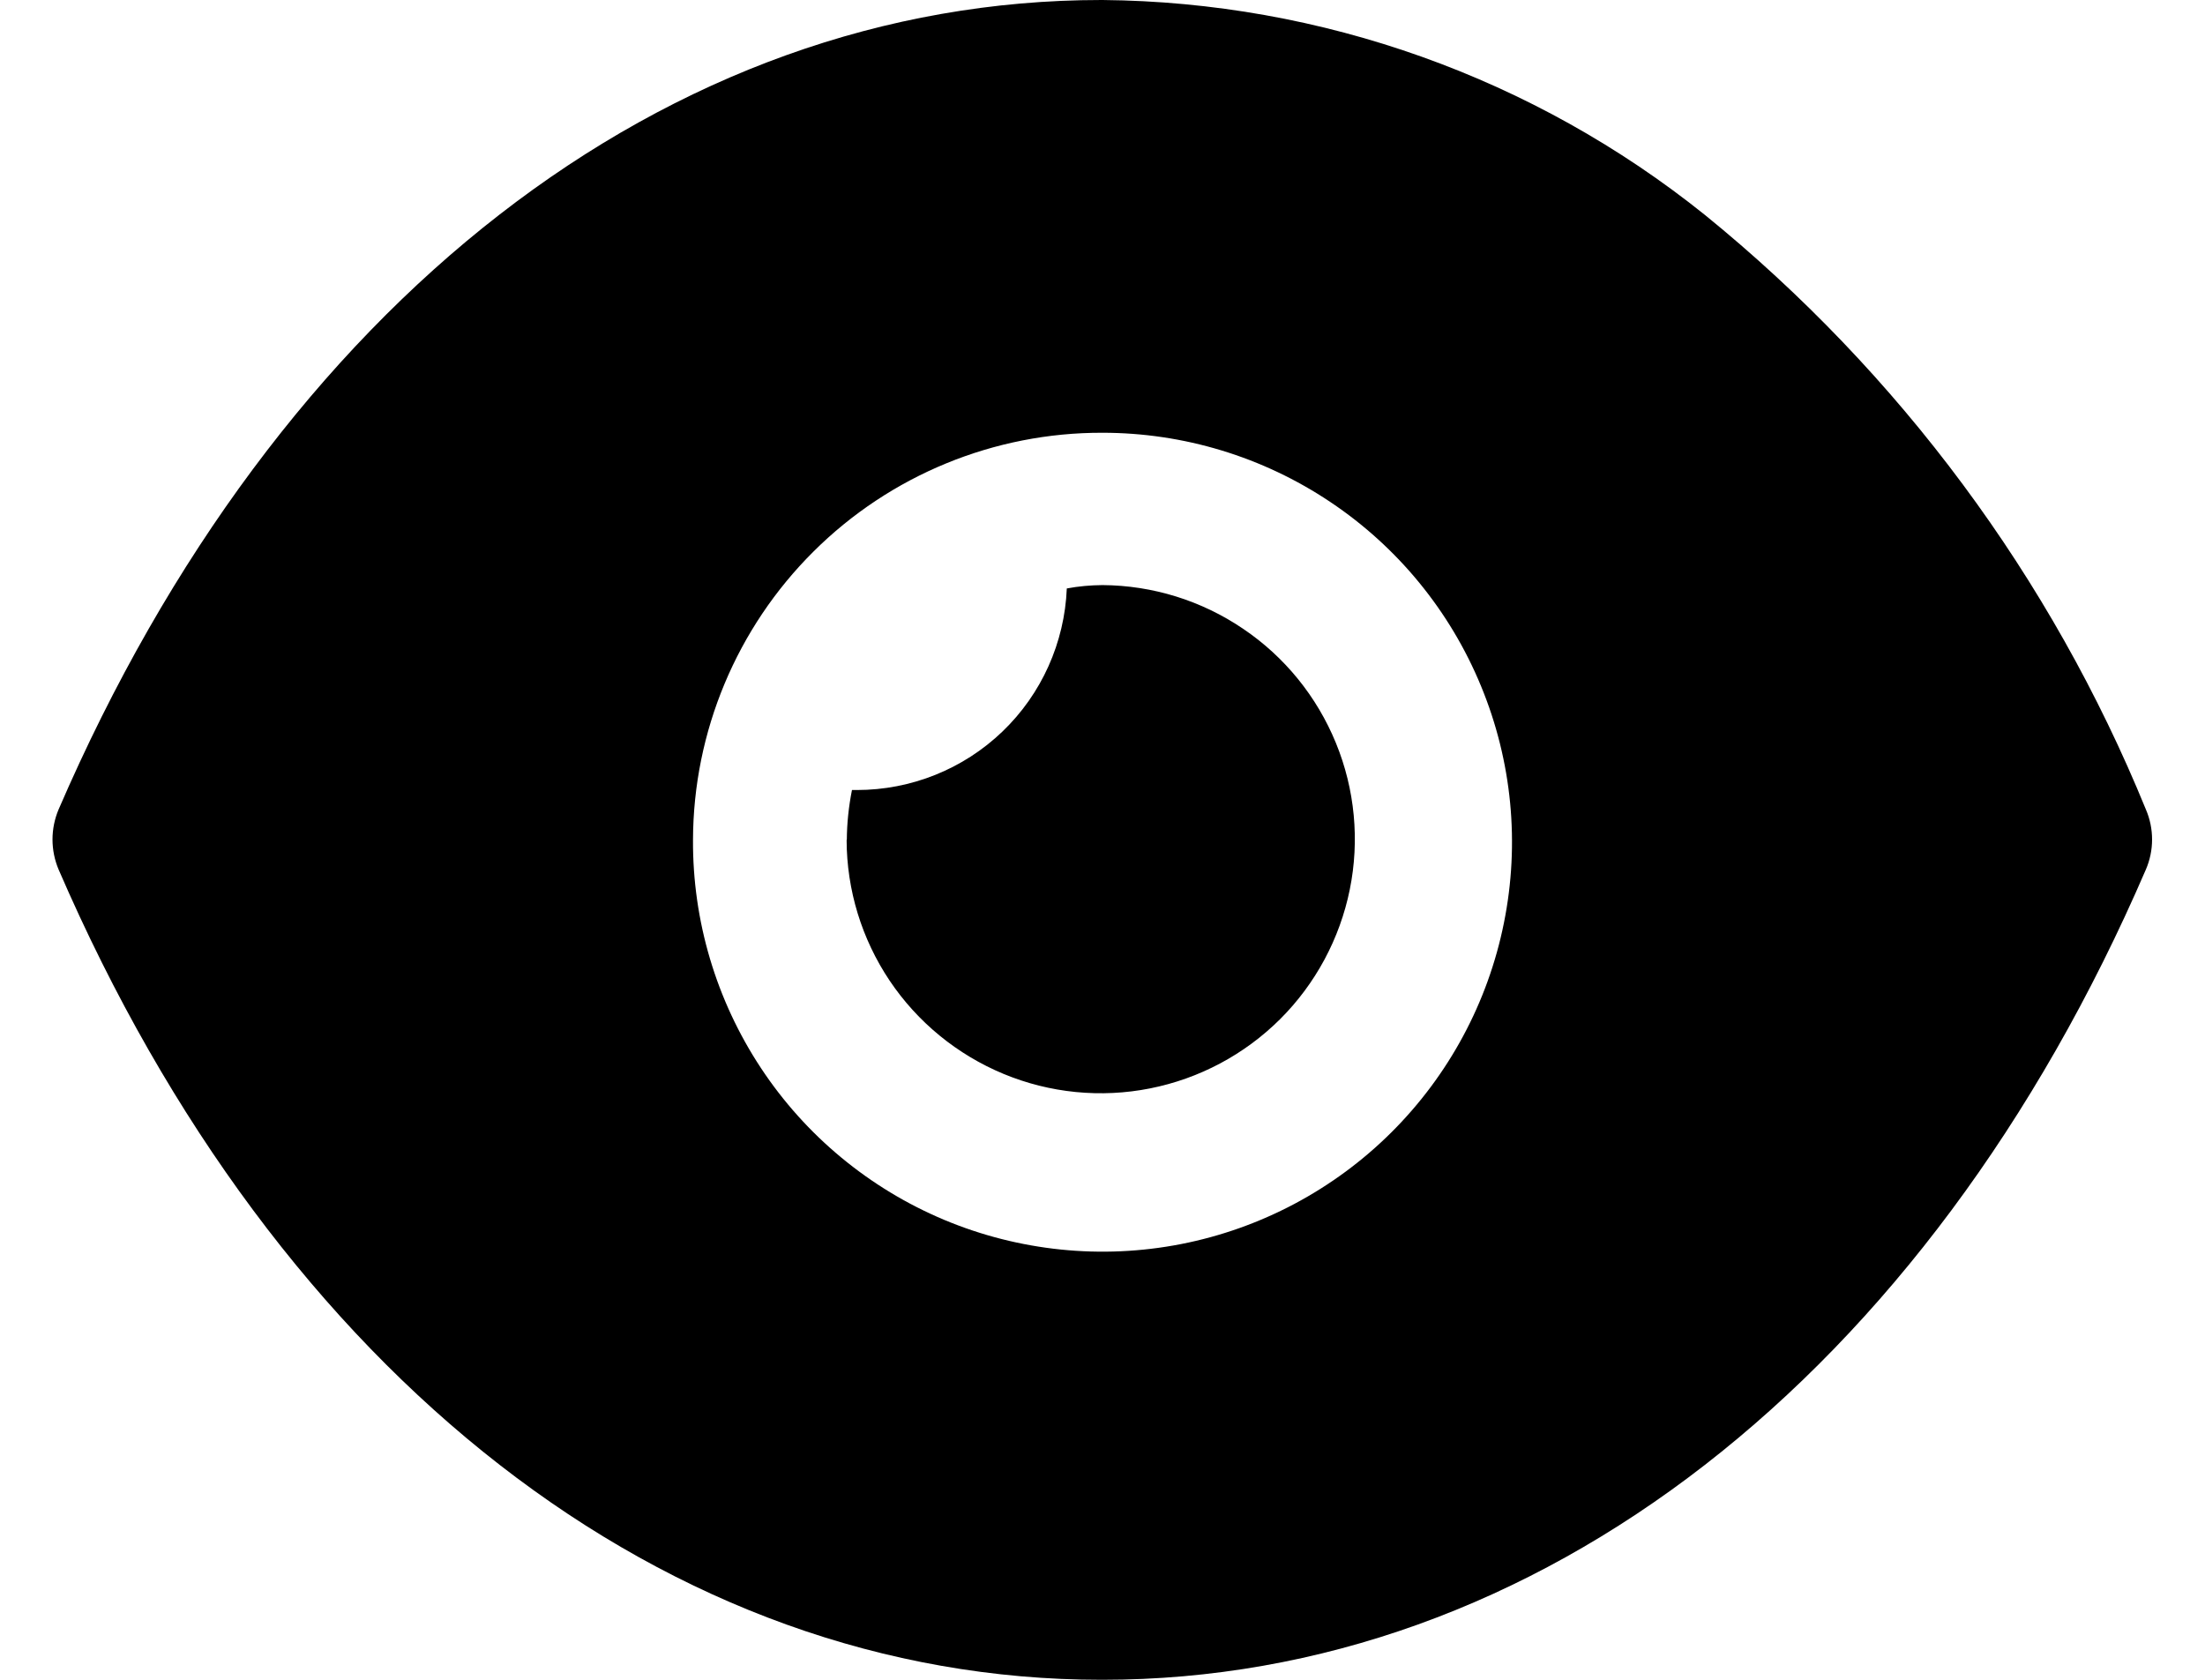
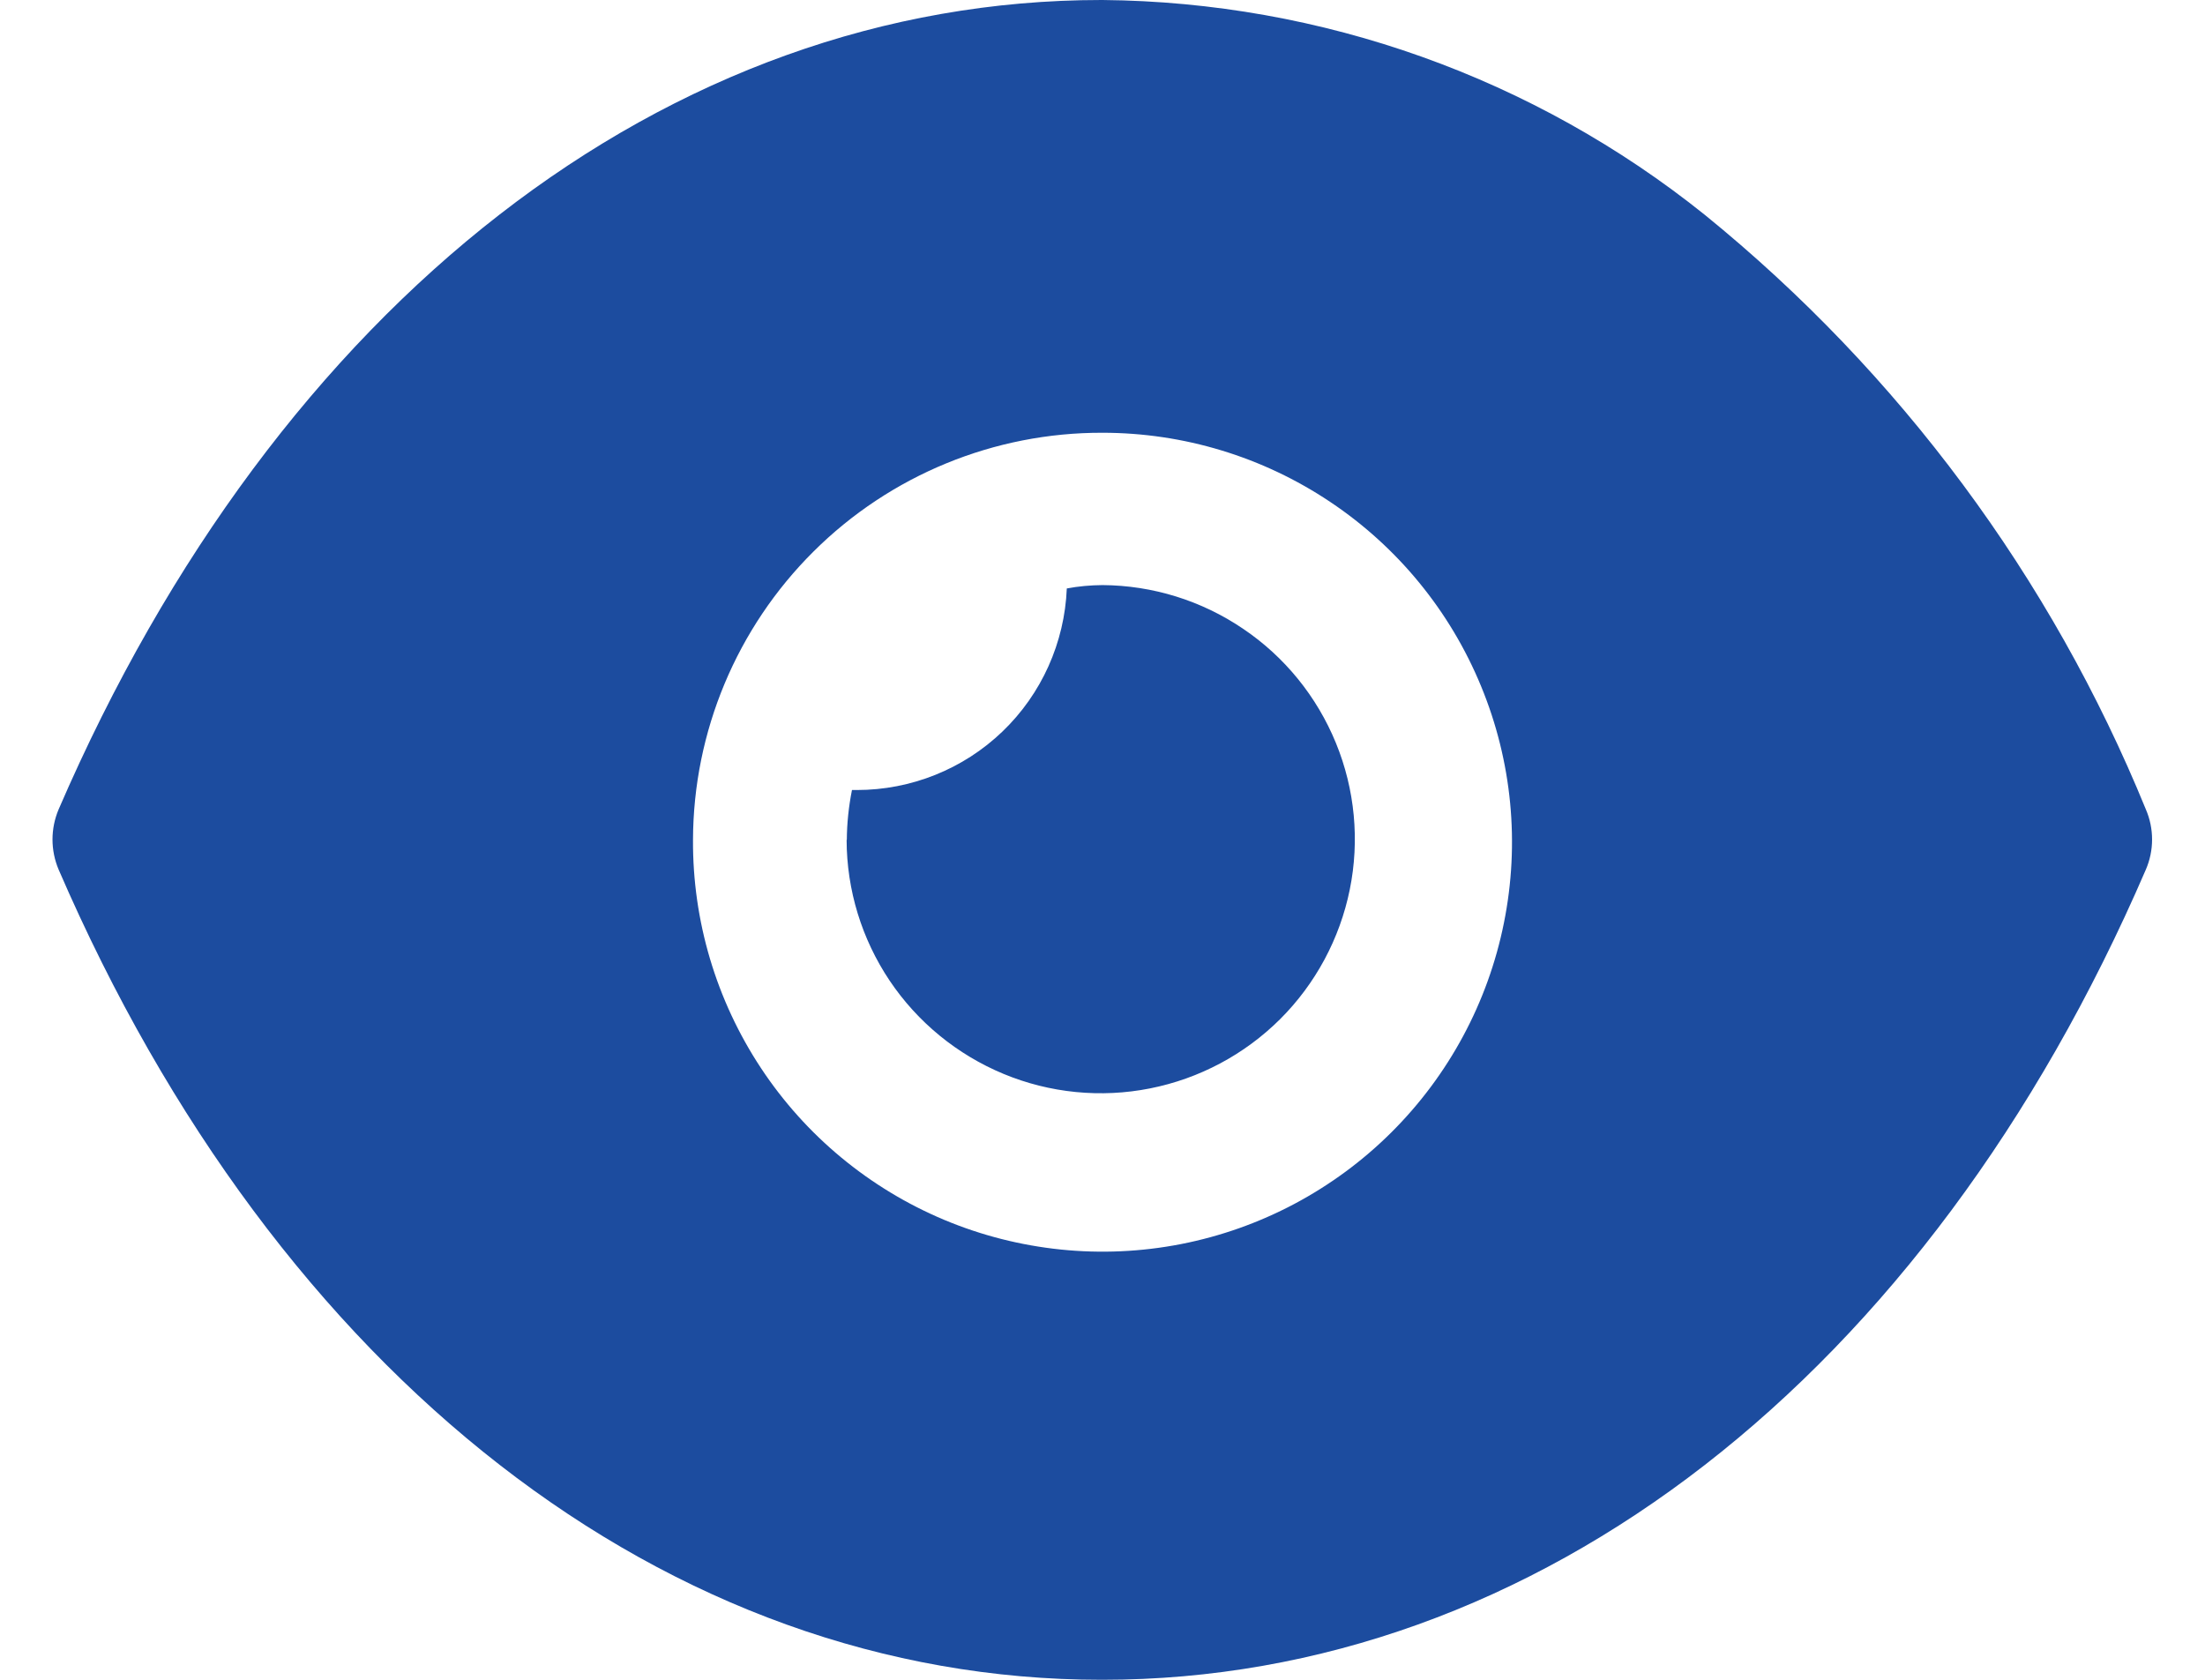
<svg xmlns="http://www.w3.org/2000/svg" width="21" height="16" viewBox="0 0 21 16" fill="none">
-   <path d="M10.49 16C6.361 16 2.648 13.115 0.558 8.282C0.52 8.192 0.5 8.094 0.5 7.996C0.5 7.898 0.52 7.8 0.558 7.71C2.645 2.881 6.358 0 10.49 0H10.5C12.588 0.019 14.608 0.74 16.237 2.047C18.09 3.552 19.535 5.5 20.437 7.71C20.476 7.8 20.496 7.898 20.496 7.996C20.496 8.094 20.476 8.192 20.437 8.282C18.352 13.114 14.635 16 10.5 16H10.49ZM6.6 8C6.596 8.772 6.821 9.528 7.247 10.173C7.672 10.817 8.28 11.32 8.992 11.619C9.704 11.917 10.489 11.998 11.247 11.85C12.005 11.702 12.702 11.332 13.25 10.787C13.797 10.243 14.171 9.548 14.323 8.791C14.476 8.034 14.4 7.249 14.105 6.535C13.811 5.821 13.311 5.21 12.669 4.781C12.027 4.351 11.272 4.122 10.5 4.122C9.469 4.119 8.478 4.526 7.747 5.254C7.016 5.981 6.603 6.969 6.6 8ZM8.065 8C8.066 7.84 8.083 7.681 8.114 7.525H8.16C8.677 7.525 9.174 7.326 9.547 6.968C9.92 6.61 10.139 6.121 10.16 5.605C10.272 5.584 10.386 5.574 10.5 5.573C10.978 5.576 11.444 5.721 11.839 5.989C12.235 6.256 12.542 6.635 12.723 7.077C12.904 7.519 12.95 8.005 12.855 8.473C12.76 8.941 12.529 9.371 12.191 9.708C11.852 10.045 11.422 10.274 10.953 10.367C10.485 10.46 9.999 10.412 9.558 10.229C9.117 10.046 8.739 9.737 8.473 9.341C8.207 8.944 8.064 8.478 8.063 8H8.065Z" fill="#000" />
+   <path d="M10.49 16C6.361 16 2.648 13.115 0.558 8.282C0.52 8.192 0.5 8.094 0.5 7.996C0.5 7.898 0.52 7.8 0.558 7.71C2.645 2.881 6.358 0 10.49 0H10.5C12.588 0.019 14.608 0.74 16.237 2.047C18.09 3.552 19.535 5.5 20.437 7.71C20.476 7.8 20.496 7.898 20.496 7.996C20.496 8.094 20.476 8.192 20.437 8.282C18.352 13.114 14.635 16 10.5 16H10.49ZM6.6 8C6.596 8.772 6.821 9.528 7.247 10.173C7.672 10.817 8.28 11.32 8.992 11.619C9.704 11.917 10.489 11.998 11.247 11.85C12.005 11.702 12.702 11.332 13.25 10.787C13.797 10.243 14.171 9.548 14.323 8.791C14.476 8.034 14.4 7.249 14.105 6.535C13.811 5.821 13.311 5.21 12.669 4.781C12.027 4.351 11.272 4.122 10.5 4.122C9.469 4.119 8.478 4.526 7.747 5.254C7.016 5.981 6.603 6.969 6.6 8ZM8.065 8C8.066 7.84 8.083 7.681 8.114 7.525H8.16C8.677 7.525 9.174 7.326 9.547 6.968C9.92 6.61 10.139 6.121 10.16 5.605C10.272 5.584 10.386 5.574 10.5 5.573C10.978 5.576 11.444 5.721 11.839 5.989C12.235 6.256 12.542 6.635 12.723 7.077C12.904 7.519 12.95 8.005 12.855 8.473C12.76 8.941 12.529 9.371 12.191 9.708C11.852 10.045 11.422 10.274 10.953 10.367C10.485 10.46 9.999 10.412 9.558 10.229C9.117 10.046 8.739 9.737 8.473 9.341C8.207 8.944 8.064 8.478 8.063 8H8.065Z" fill="#1c4c9f" />
</svg>
